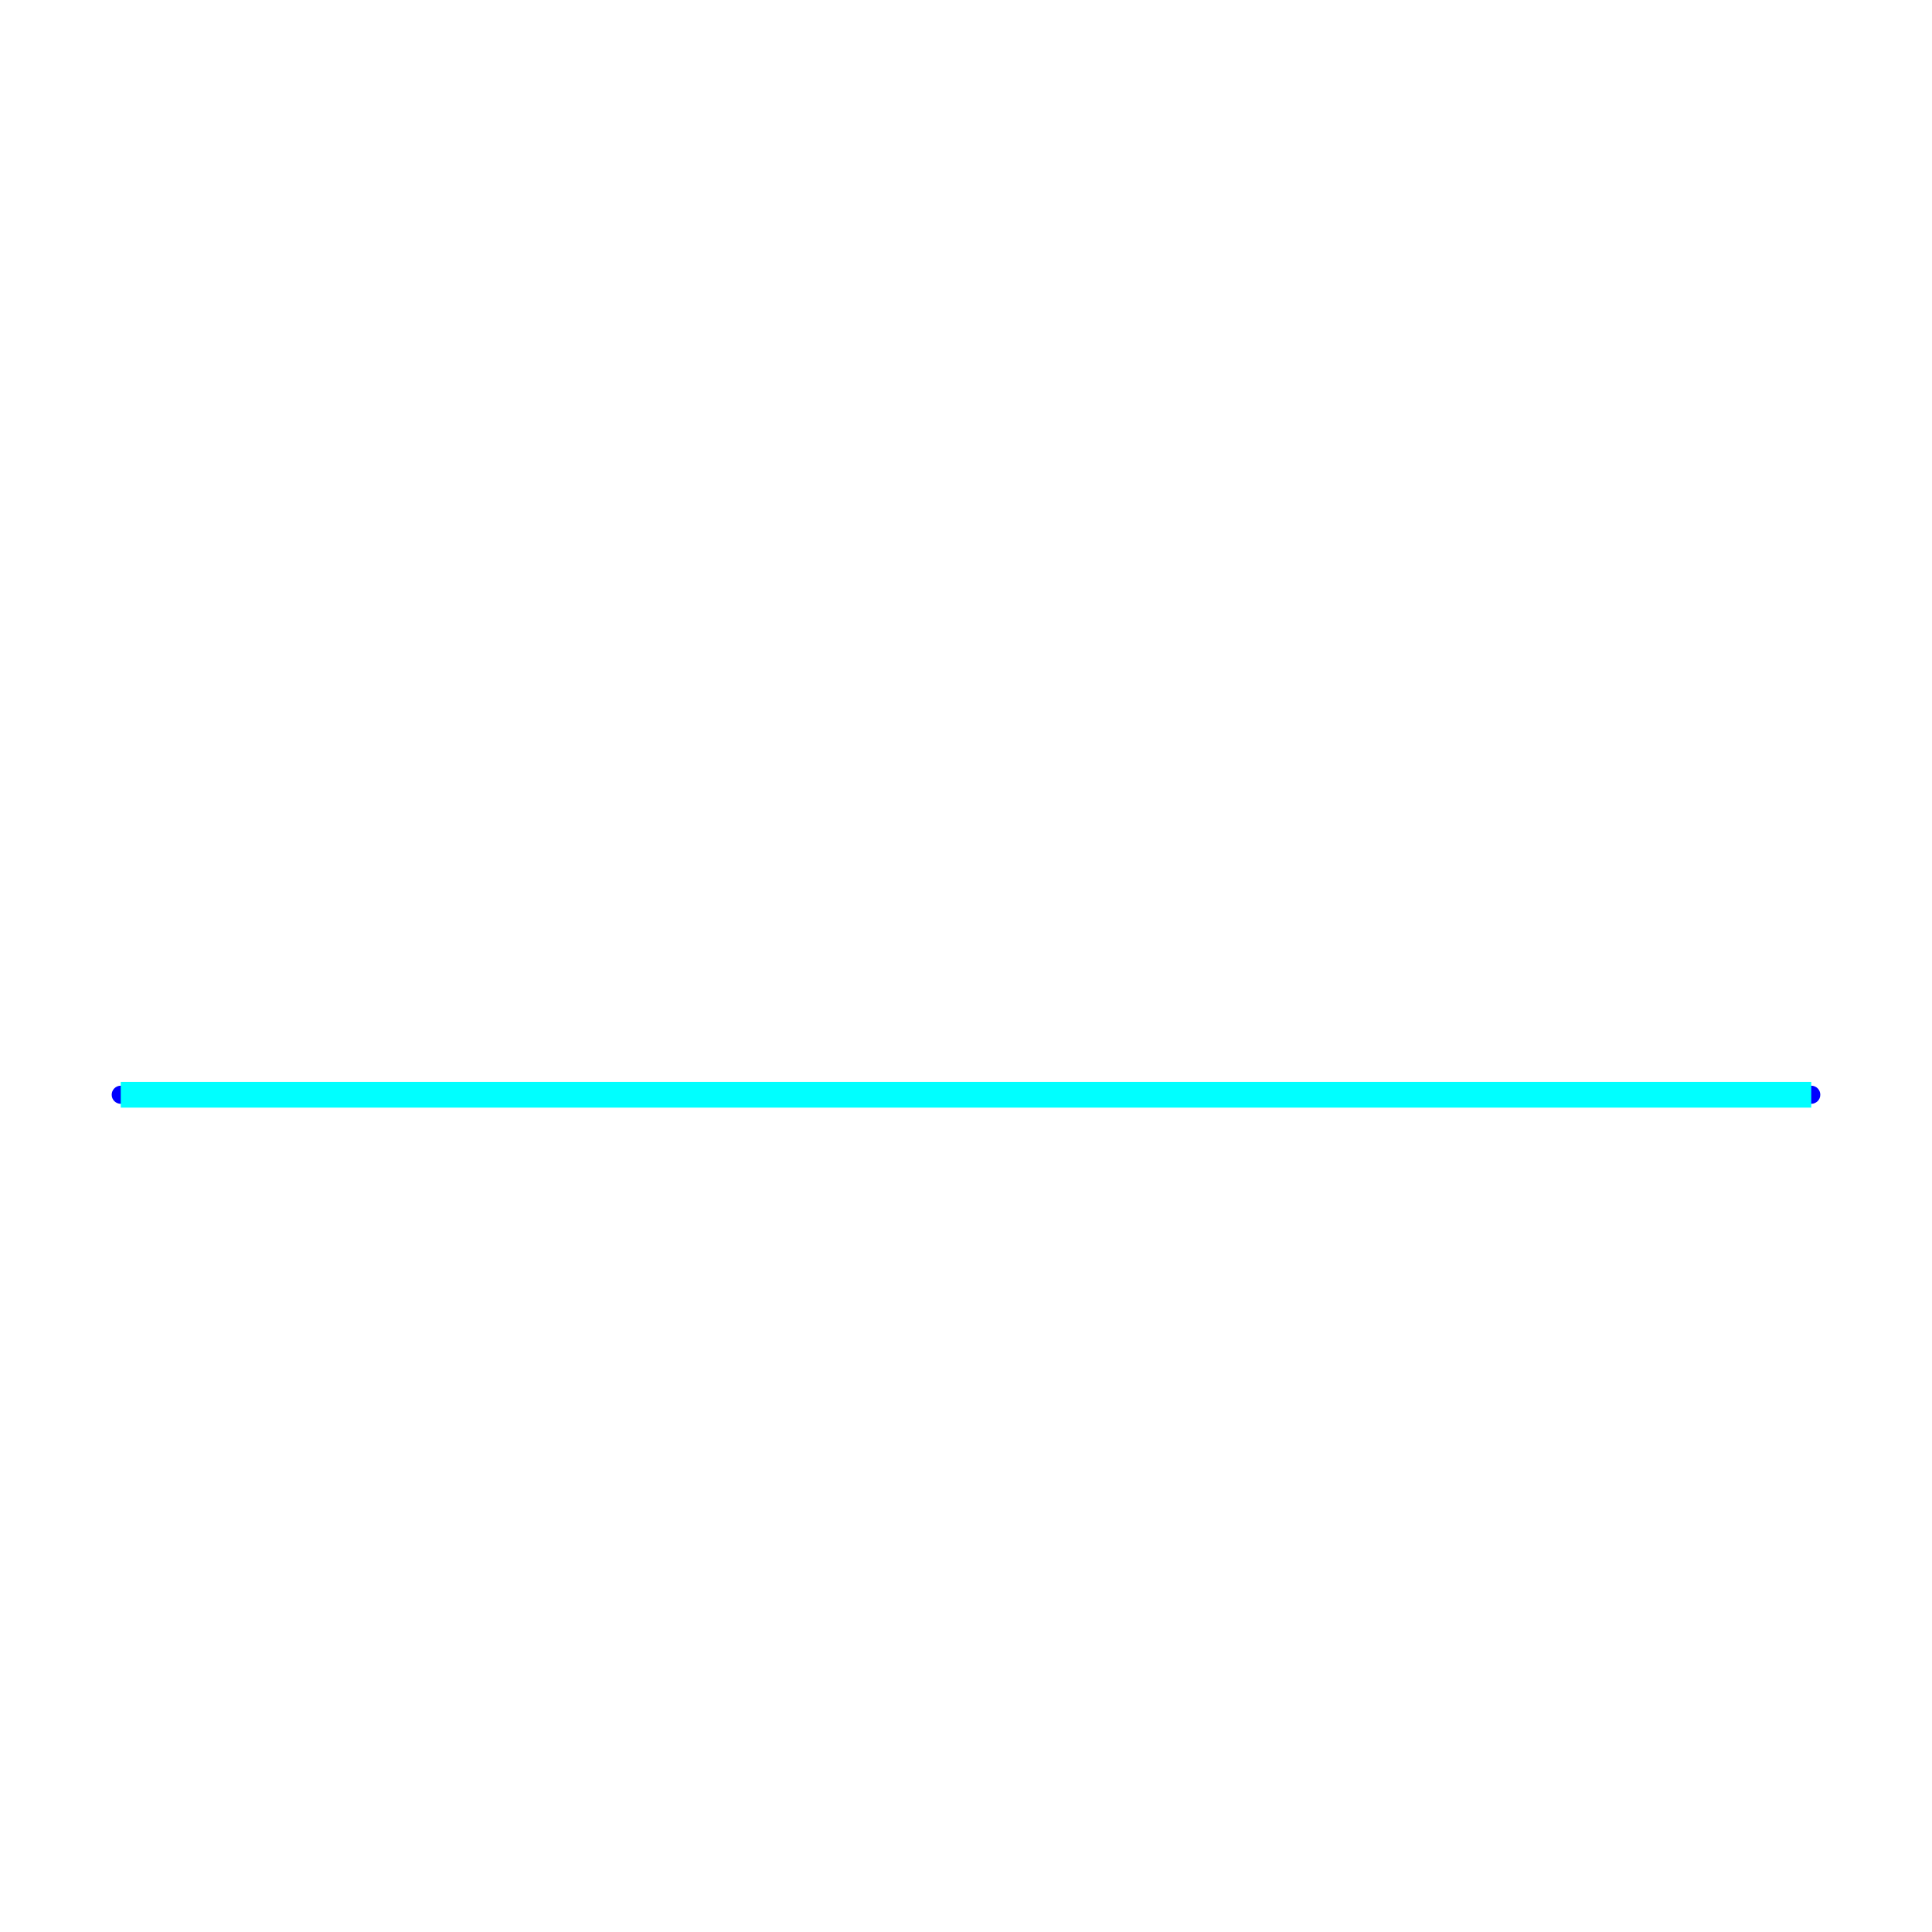
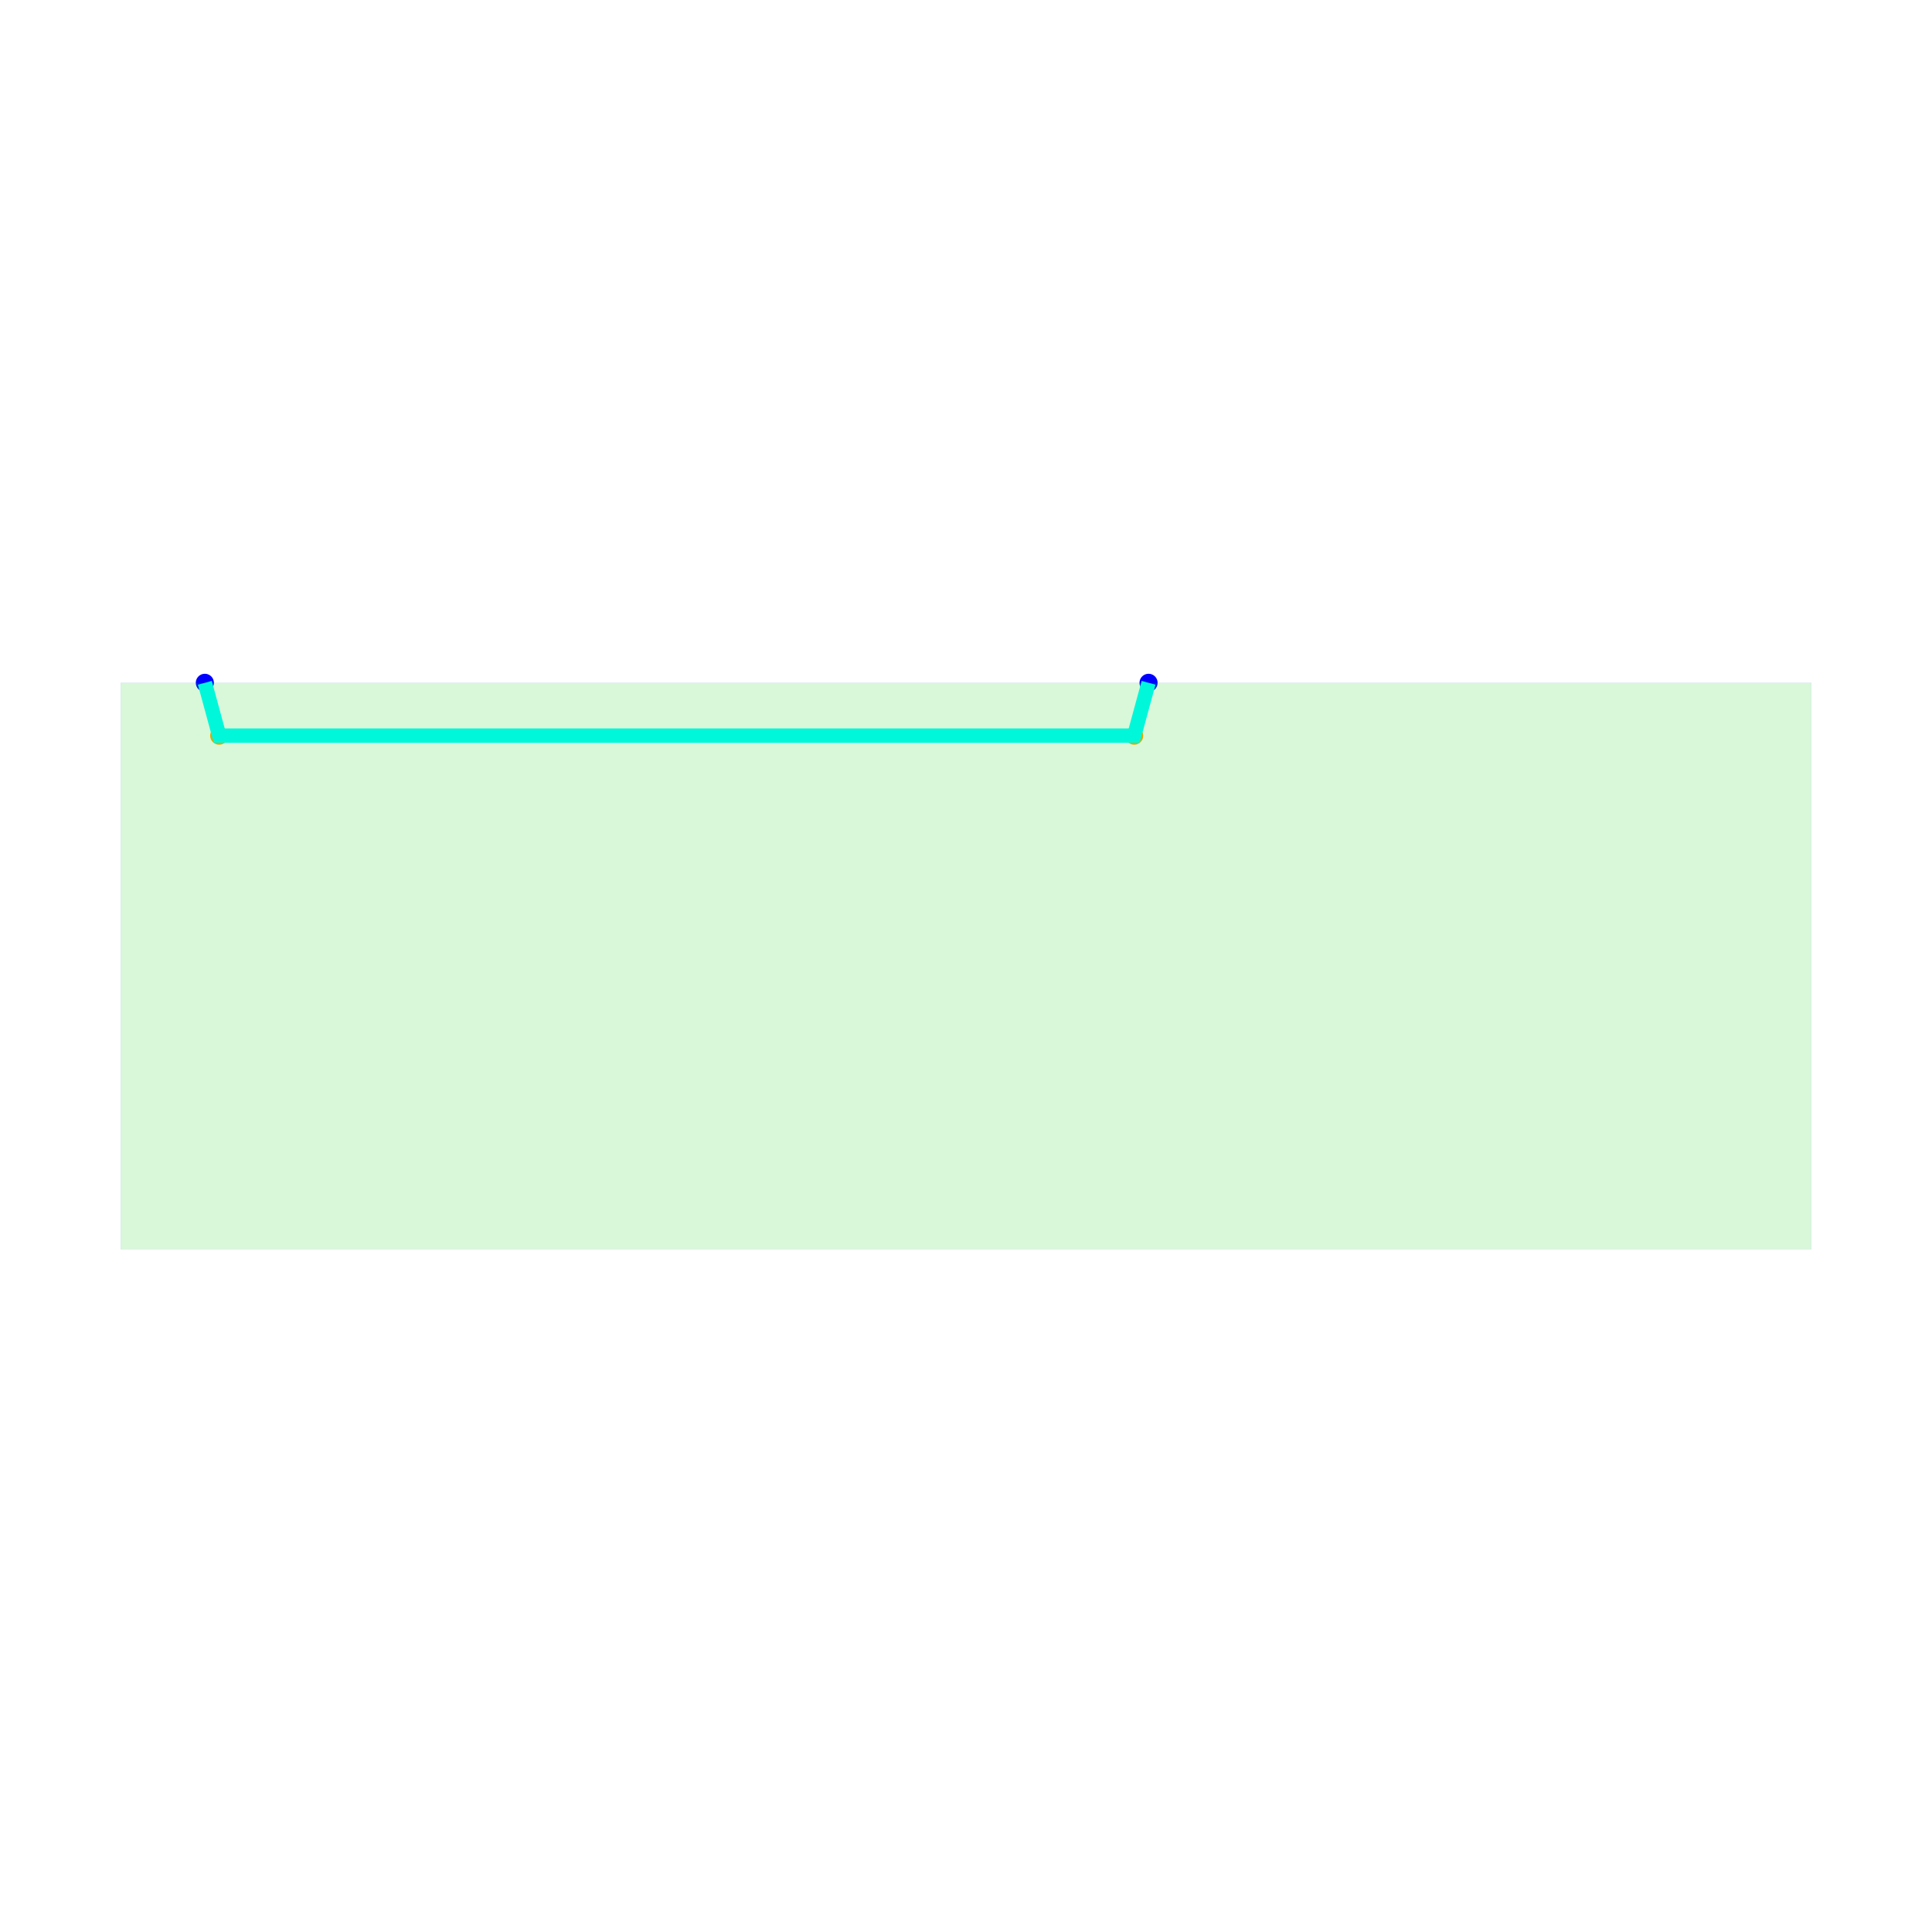
<svg xmlns="http://www.w3.org/2000/svg" width="640" height="640" viewBox="0 0 640 640">
  <rect width="100%" height="100%" fill="white" />
  <g>
-     <circle data-type="point" data-label="start" data-x="-5.294999999999998" data-y="13.099999999999998" cx="40" cy="362.65" r="3" fill="blue" />
+     <circle data-type="point" data-label="start" data-x="-5.294999999999998" data-y="13.099999999999998" cx="67.857" cy="226.19" r="3" fill="blue" />
  </g>
  <g>
-     <circle data-type="point" data-label="M1" data-x="-4.888710244499999" data-y="13.099999999999998" cx="74.657" cy="362.65" r="3" fill="orange" />
+     <circle data-type="point" data-label="M1" data-x="-5.1949999999999985" data-y="12.732452293399998" cx="72.619" cy="243.693" r="3" fill="orange" />
  </g>
  <g>
-     <circle data-type="point" data-label="M2" data-x="0.8637102445000001" data-y="13.099999999999998" cx="565.343" cy="362.65" r="3" fill="orange" />
+     <circle data-type="point" data-label="M2" data-x="1.17" data-y="12.732452293399998" cx="375.714" cy="243.693" r="3" fill="orange" />
  </g>
  <g>
-     <circle data-type="point" data-label="end" data-x="1.27" data-y="13.099999999999998" cx="600" cy="362.65" r="3" fill="blue" />
+     <circle data-type="point" data-label="end" data-x="1.27" data-y="13.099999999999998" cx="380.476" cy="226.19" r="3" fill="blue" />
  </g>
  <g>
-     <polyline data-points="-5.294999999999998,13.099999999999998 -4.888710244499999,13.099999999999998 0.8637102445000001,13.099999999999998 1.27,13.099999999999998" data-type="line" data-label="source_net_1_mst4" points="40,362.65 74.657,362.65 565.343,362.65 600,362.65" fill="none" stroke="hsl(180, 100%, 50%)" stroke-width="8.53" />
+     <polyline data-points="-5.294999999999998,13.099999999999998 -5.1949999999999985,12.732452293399998 1.17,12.732452293399998 1.27,13.099999999999998" data-type="line" data-label="source_net_1_mst4" points="67.857,226.19 72.619,243.693 375.714,243.693 380.476,226.19" fill="none" stroke="hsl(180, 100%, 50%)" stroke-width="4.762" />
+   </g>
+   <g>
+     <rect data-type="rect" data-label="" data-x="2.6645352591003757e-15" data-y="11.129999999999999" x="40" y="226.19" width="560" height="187.619" fill="rgba(0, 200, 0, 0.15)" stroke="rgba(0, 0, 255, 0.6)" stroke-width="0.021" />
  </g>
  <g id="crosshair" style="display: none">
    <line id="crosshair-h" y1="0" y2="640" stroke="#666" stroke-width="0.5" />
    <line id="crosshair-v" x1="0" x2="640" stroke="#666" stroke-width="0.5" />
    <text id="coordinates" font-family="monospace" font-size="12" fill="#666" />
  </g>
</svg>
